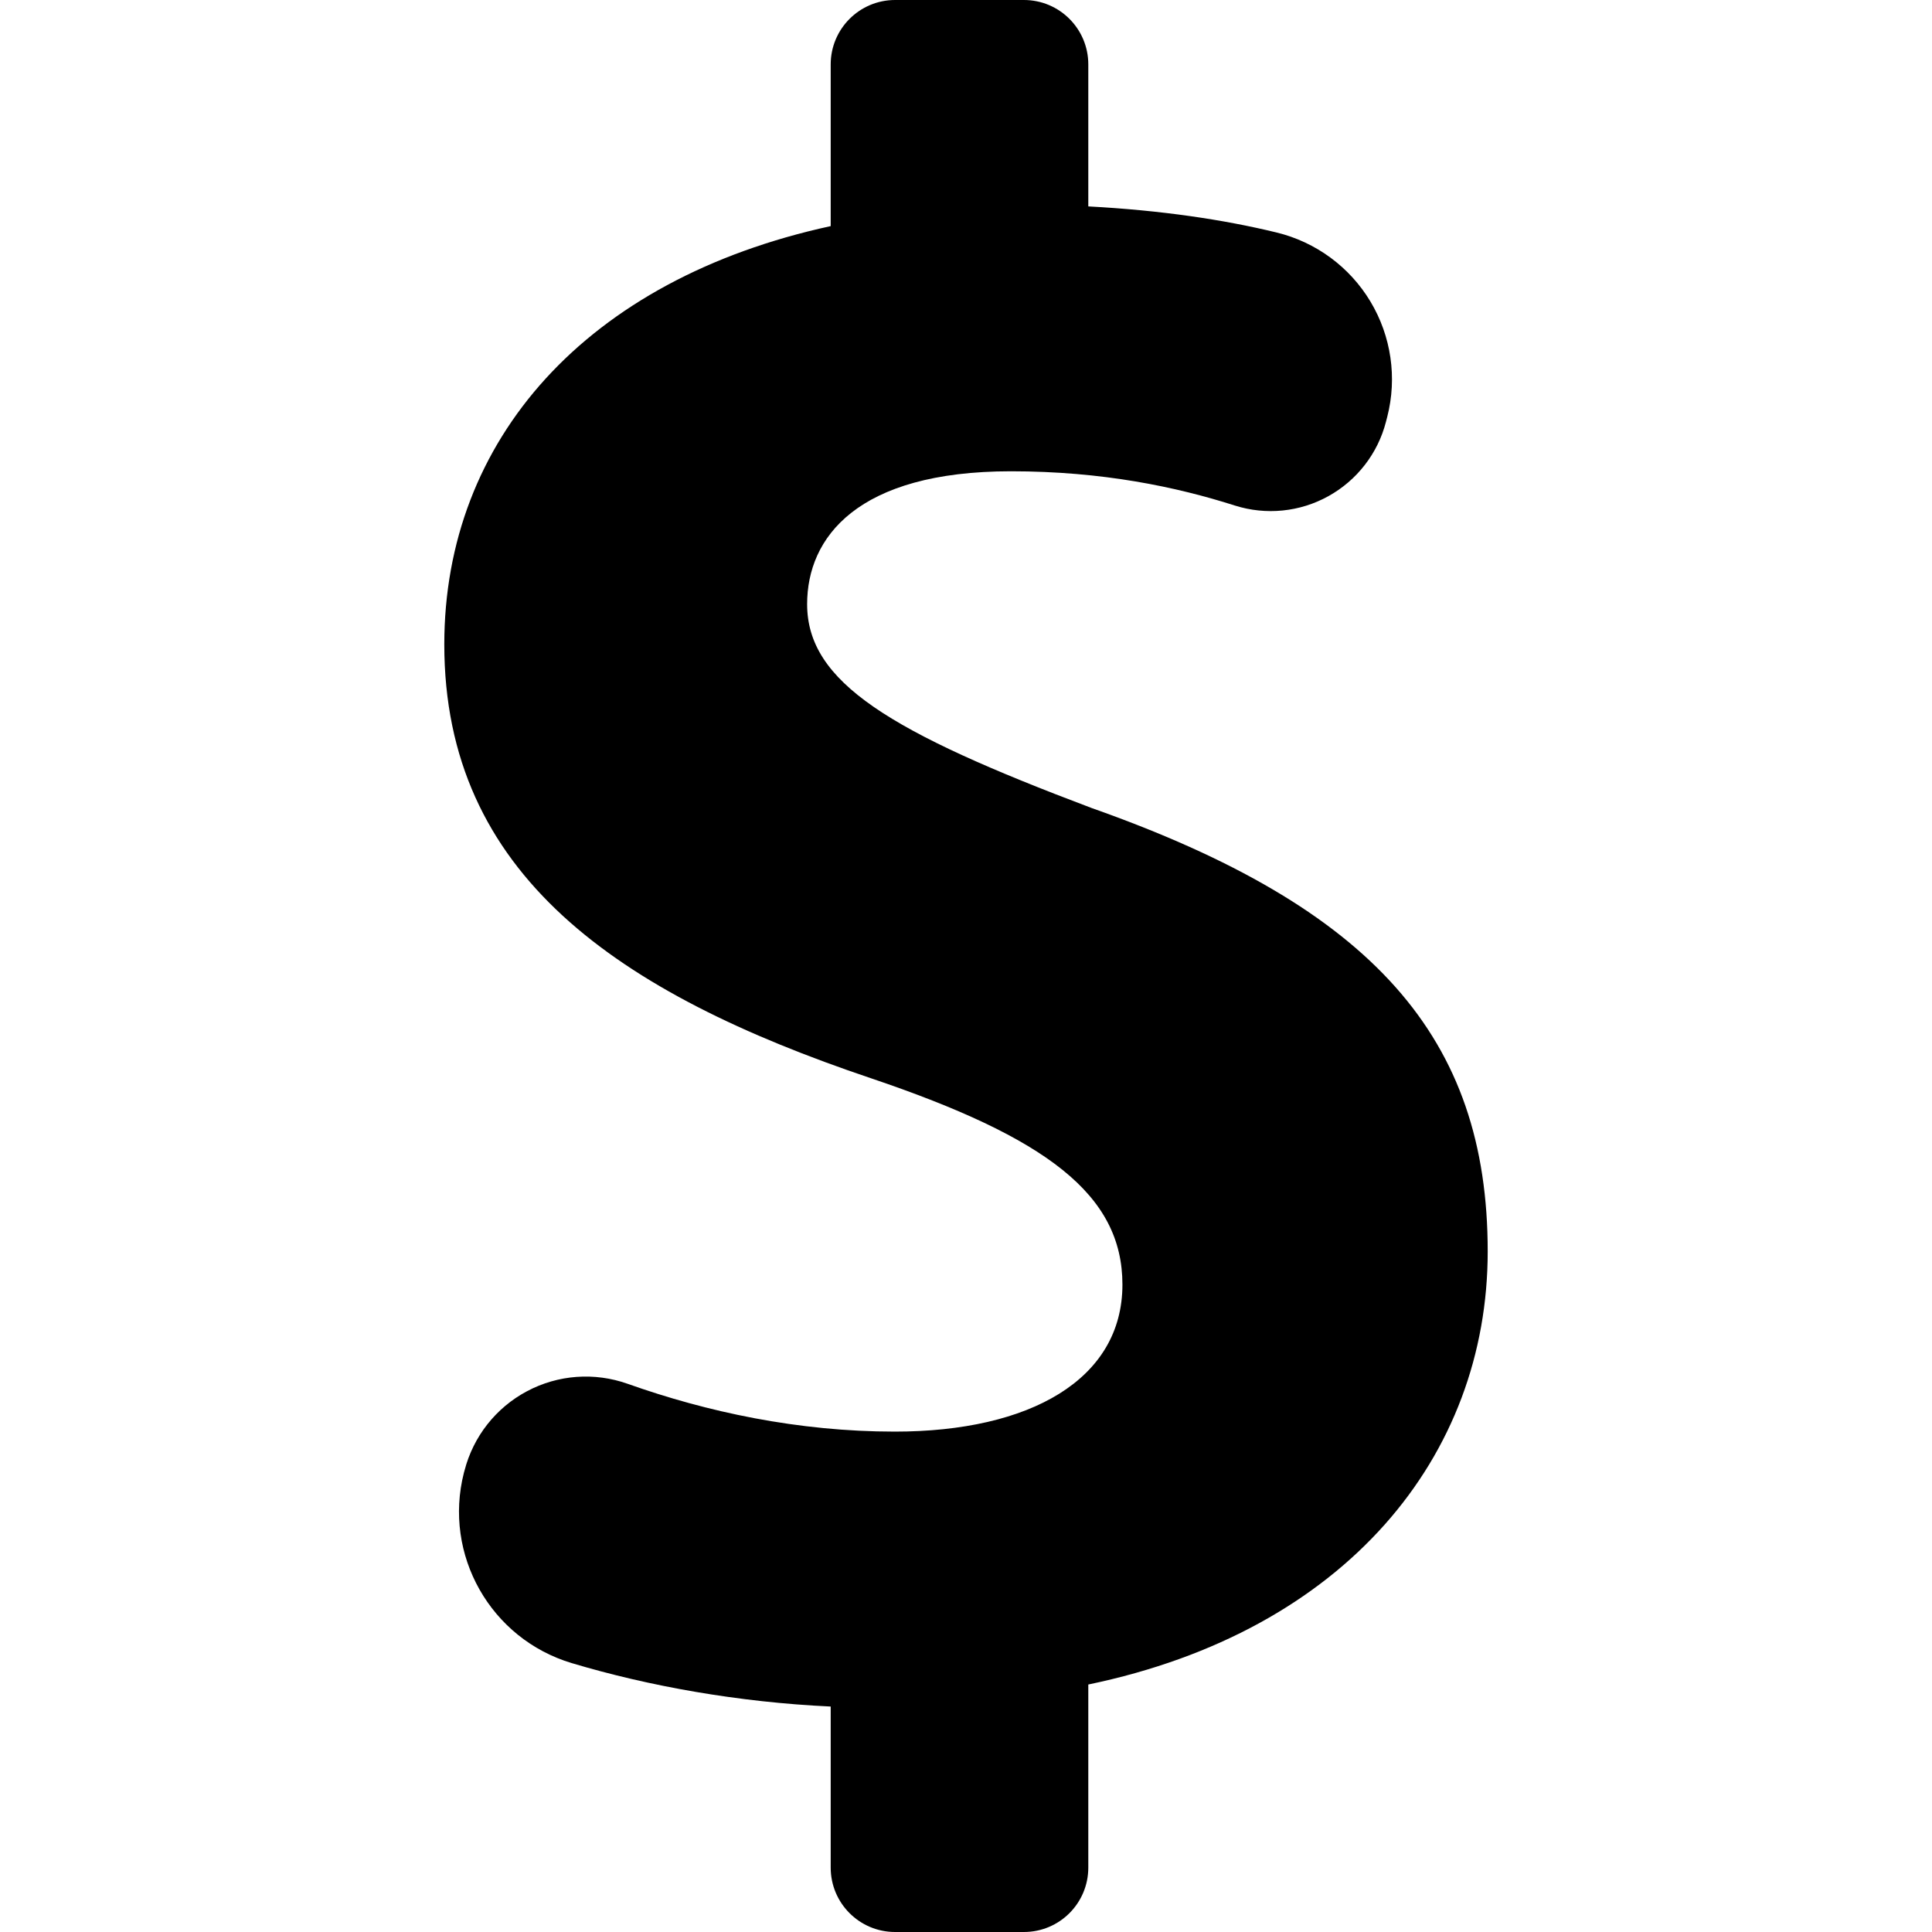
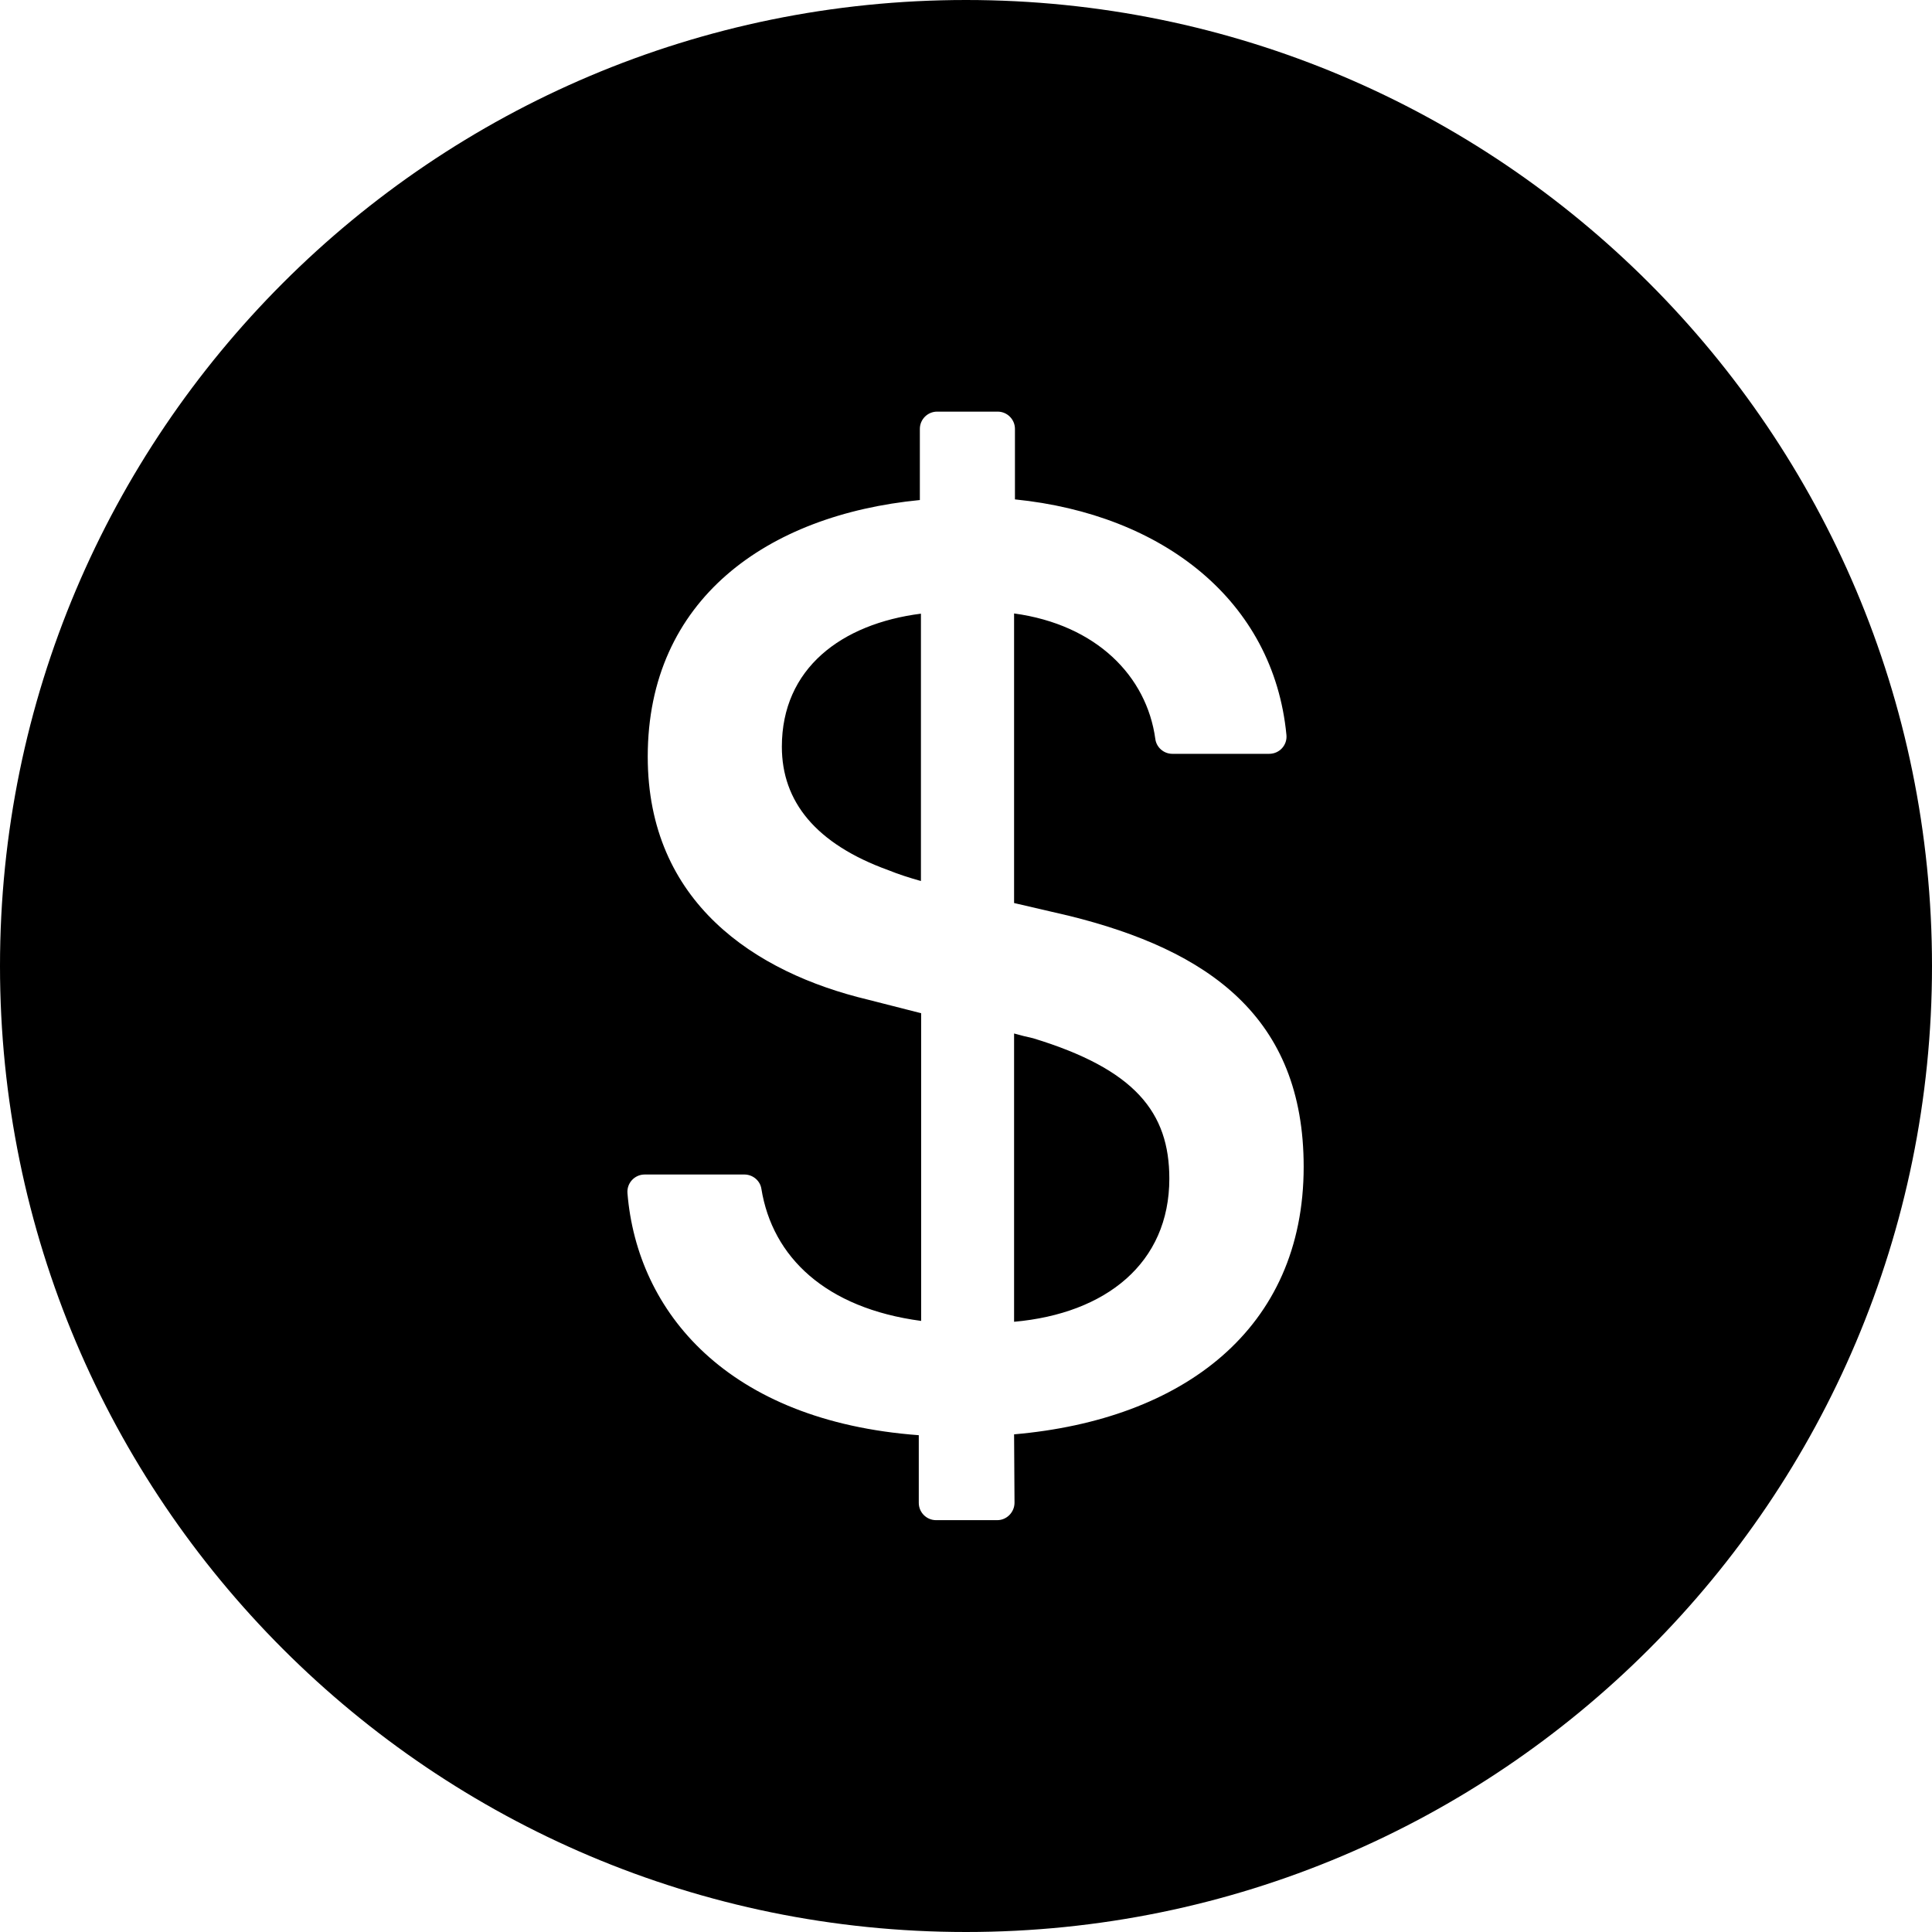
- <svg xmlns="http://www.w3.org/2000/svg" t="1613279121662" class="icon" viewBox="0 0 1024 1024" version="1.1" p-id="3947" width="200" height="200">
+ <svg xmlns="http://www.w3.org/2000/svg" t="1613348561215" class="icon" viewBox="0 0 1024 1024" version="1.1" p-id="8664" width="200" height="200">
  <defs>
    <style type="text/css" />
  </defs>
-   <path d="M788.514 663.279c0-113.084-60.348-182.204-209.92-235.008-106.803-40.209-150.801-66.594-150.801-108.066 0-35.191 26.385-70.417 108.066-70.417 48.572 0 87.689 8.294 118.647 18.159 16.486 5.222 34.441 3.447 49.596-4.983 15.121-8.397 26.18-22.63 30.481-39.39l0.683-2.628c5.325-20.753 2.116-42.769-8.909-61.133-11.025-18.364-28.945-31.539-49.766-36.591C648.499 116.395 615.561 111.479 576.819 109.397L576.819 34.133c0-18.842-15.258-34.133-34.133-34.133L474.419 0C455.578 0 440.286 15.292 440.286 34.133l0 85.709C310.647 148.036 235.486 233.131 235.486 341.538c0 121.924 91.75 184.73 226.236 229.99 93.013 31.437 133.188 61.611 133.188 109.329 0 50.313-49.015 77.926-120.627 77.926-51.337 0-99.669-10.445-141.585-25.327-17.579-6.246-36.932-4.847-53.385 3.925-16.452 8.738-28.467 23.996-33.109 42.052l-0.307 1.092c-11.127 43.52 14.131 88.098 57.173 100.966C343.859 893.713 391.612 902.246 440.286 904.499L440.286 989.867c0 18.876 15.292 34.133 34.133 34.133l68.267 0c18.876 0 34.133-15.258 34.133-34.133l0-97.041C713.353 864.461 788.514 771.823 788.514 663.279z" p-id="3948" />
+   <path d="M512 0C229.257 0 0 229.257 0 512s229.257 512 512 512 512-229.257 512-512S794.743 0 512 0z m25.486 760.229l0.229 36.229c0 5.029-4.114 9.257-9.143 9.257h-32.457c-5.029 0-9.143-4.114-9.143-9.143v-35.886C385.486 753.143 337.714 695.314 332.571 632.457c-0.457-5.371 3.771-9.943 9.143-9.943h52.8c4.457 0 8.343 3.2 9.029 7.543 5.829 36.229 34.057 63.314 84.686 70.057V537.029l-28.229-7.2c-59.771-14.286-116.686-51.543-116.686-128.8 0-83.314 63.314-128.114 144.229-136v-37.714c0-5.029 4.114-9.143 9.143-9.143h32.114c5.029 0 9.143 4.114 9.143 9.143v37.371c78.286 7.886 137.029 53.6 143.886 124.8 0.571 5.371-3.657 10.057-9.143 10.057h-51.314c-4.571 0-8.457-3.429-9.029-7.886-4.571-33.371-31.314-60.571-74.857-66.514v153.486l29.029 6.743c74.057 18.286 124.457 53.714 124.457 133.029 0 86.057-64 134.057-153.486 141.829zM414.4 395.771c0 29.029 17.943 51.543 56.571 65.486 5.371 2.171 10.743 3.886 17.143 5.714v-141.714c-42.171 5.371-73.714 29.029-73.714 70.514z m133.143 154.514c-3.2-0.686-6.4-1.486-10.057-2.514V700.571c48.686-4.343 82.286-31.086 82.286-75.886 0-35.086-18.171-57.943-72.229-74.4z" p-id="8665" />
</svg>
